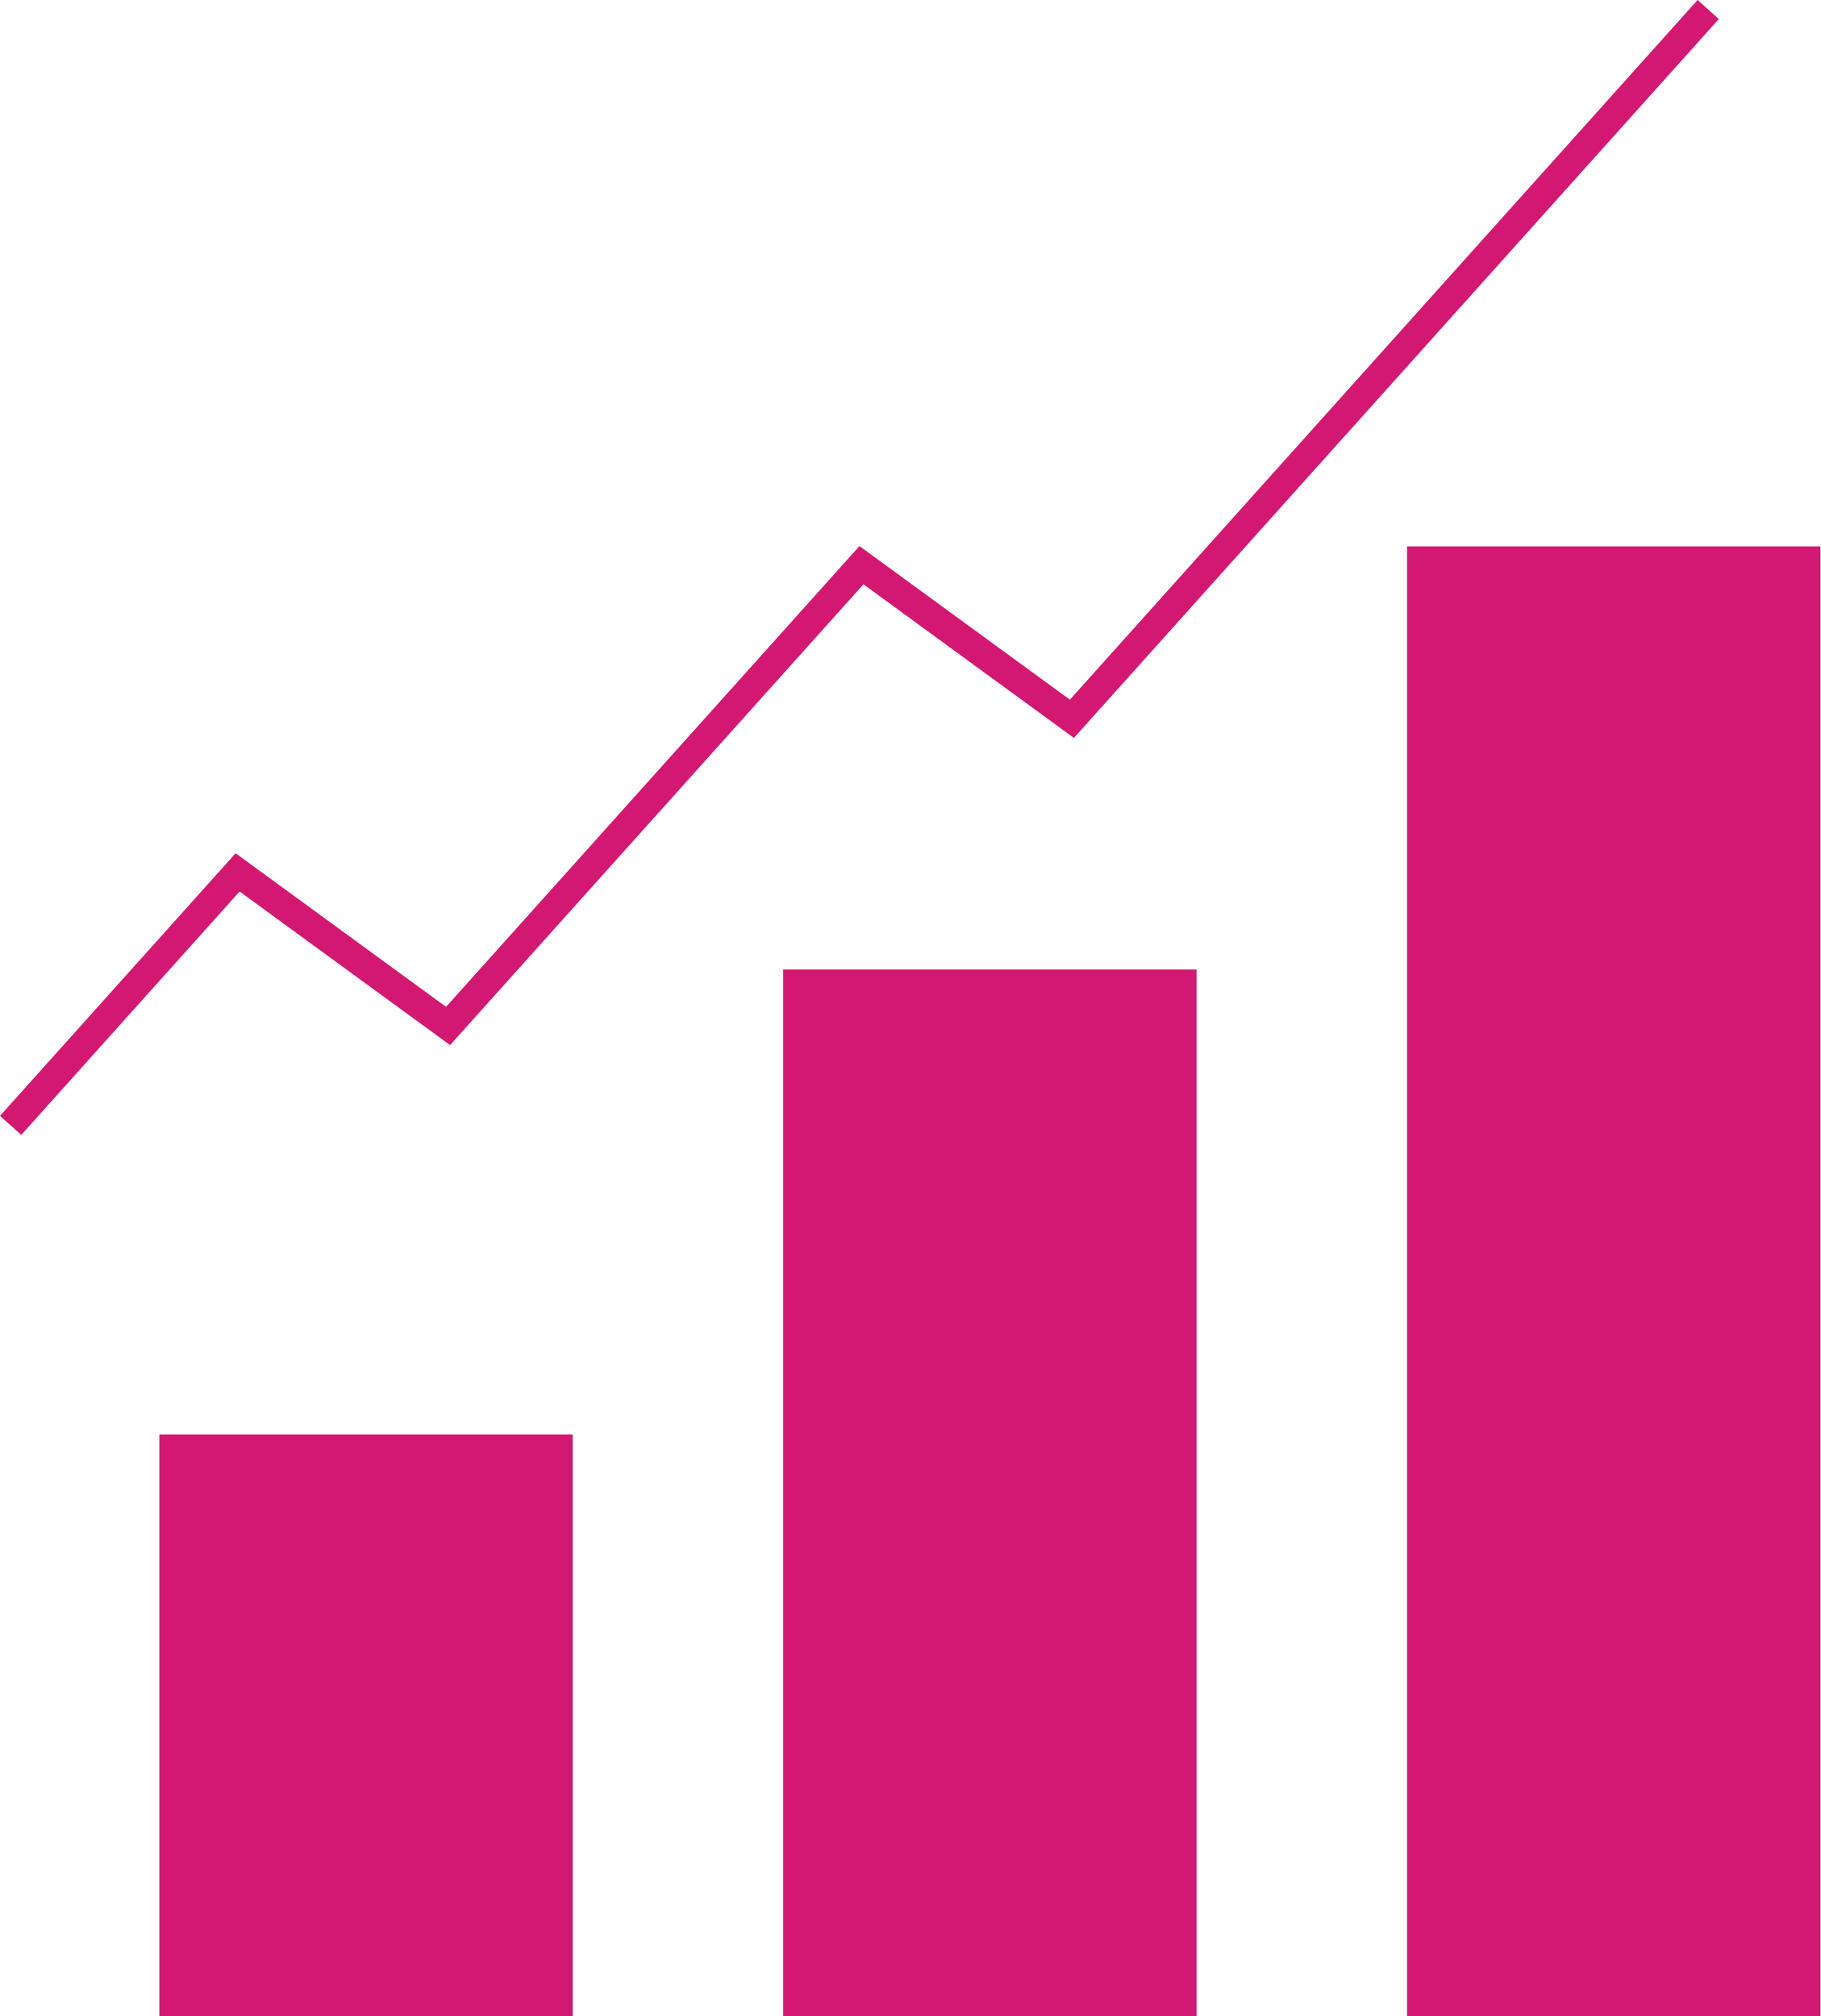
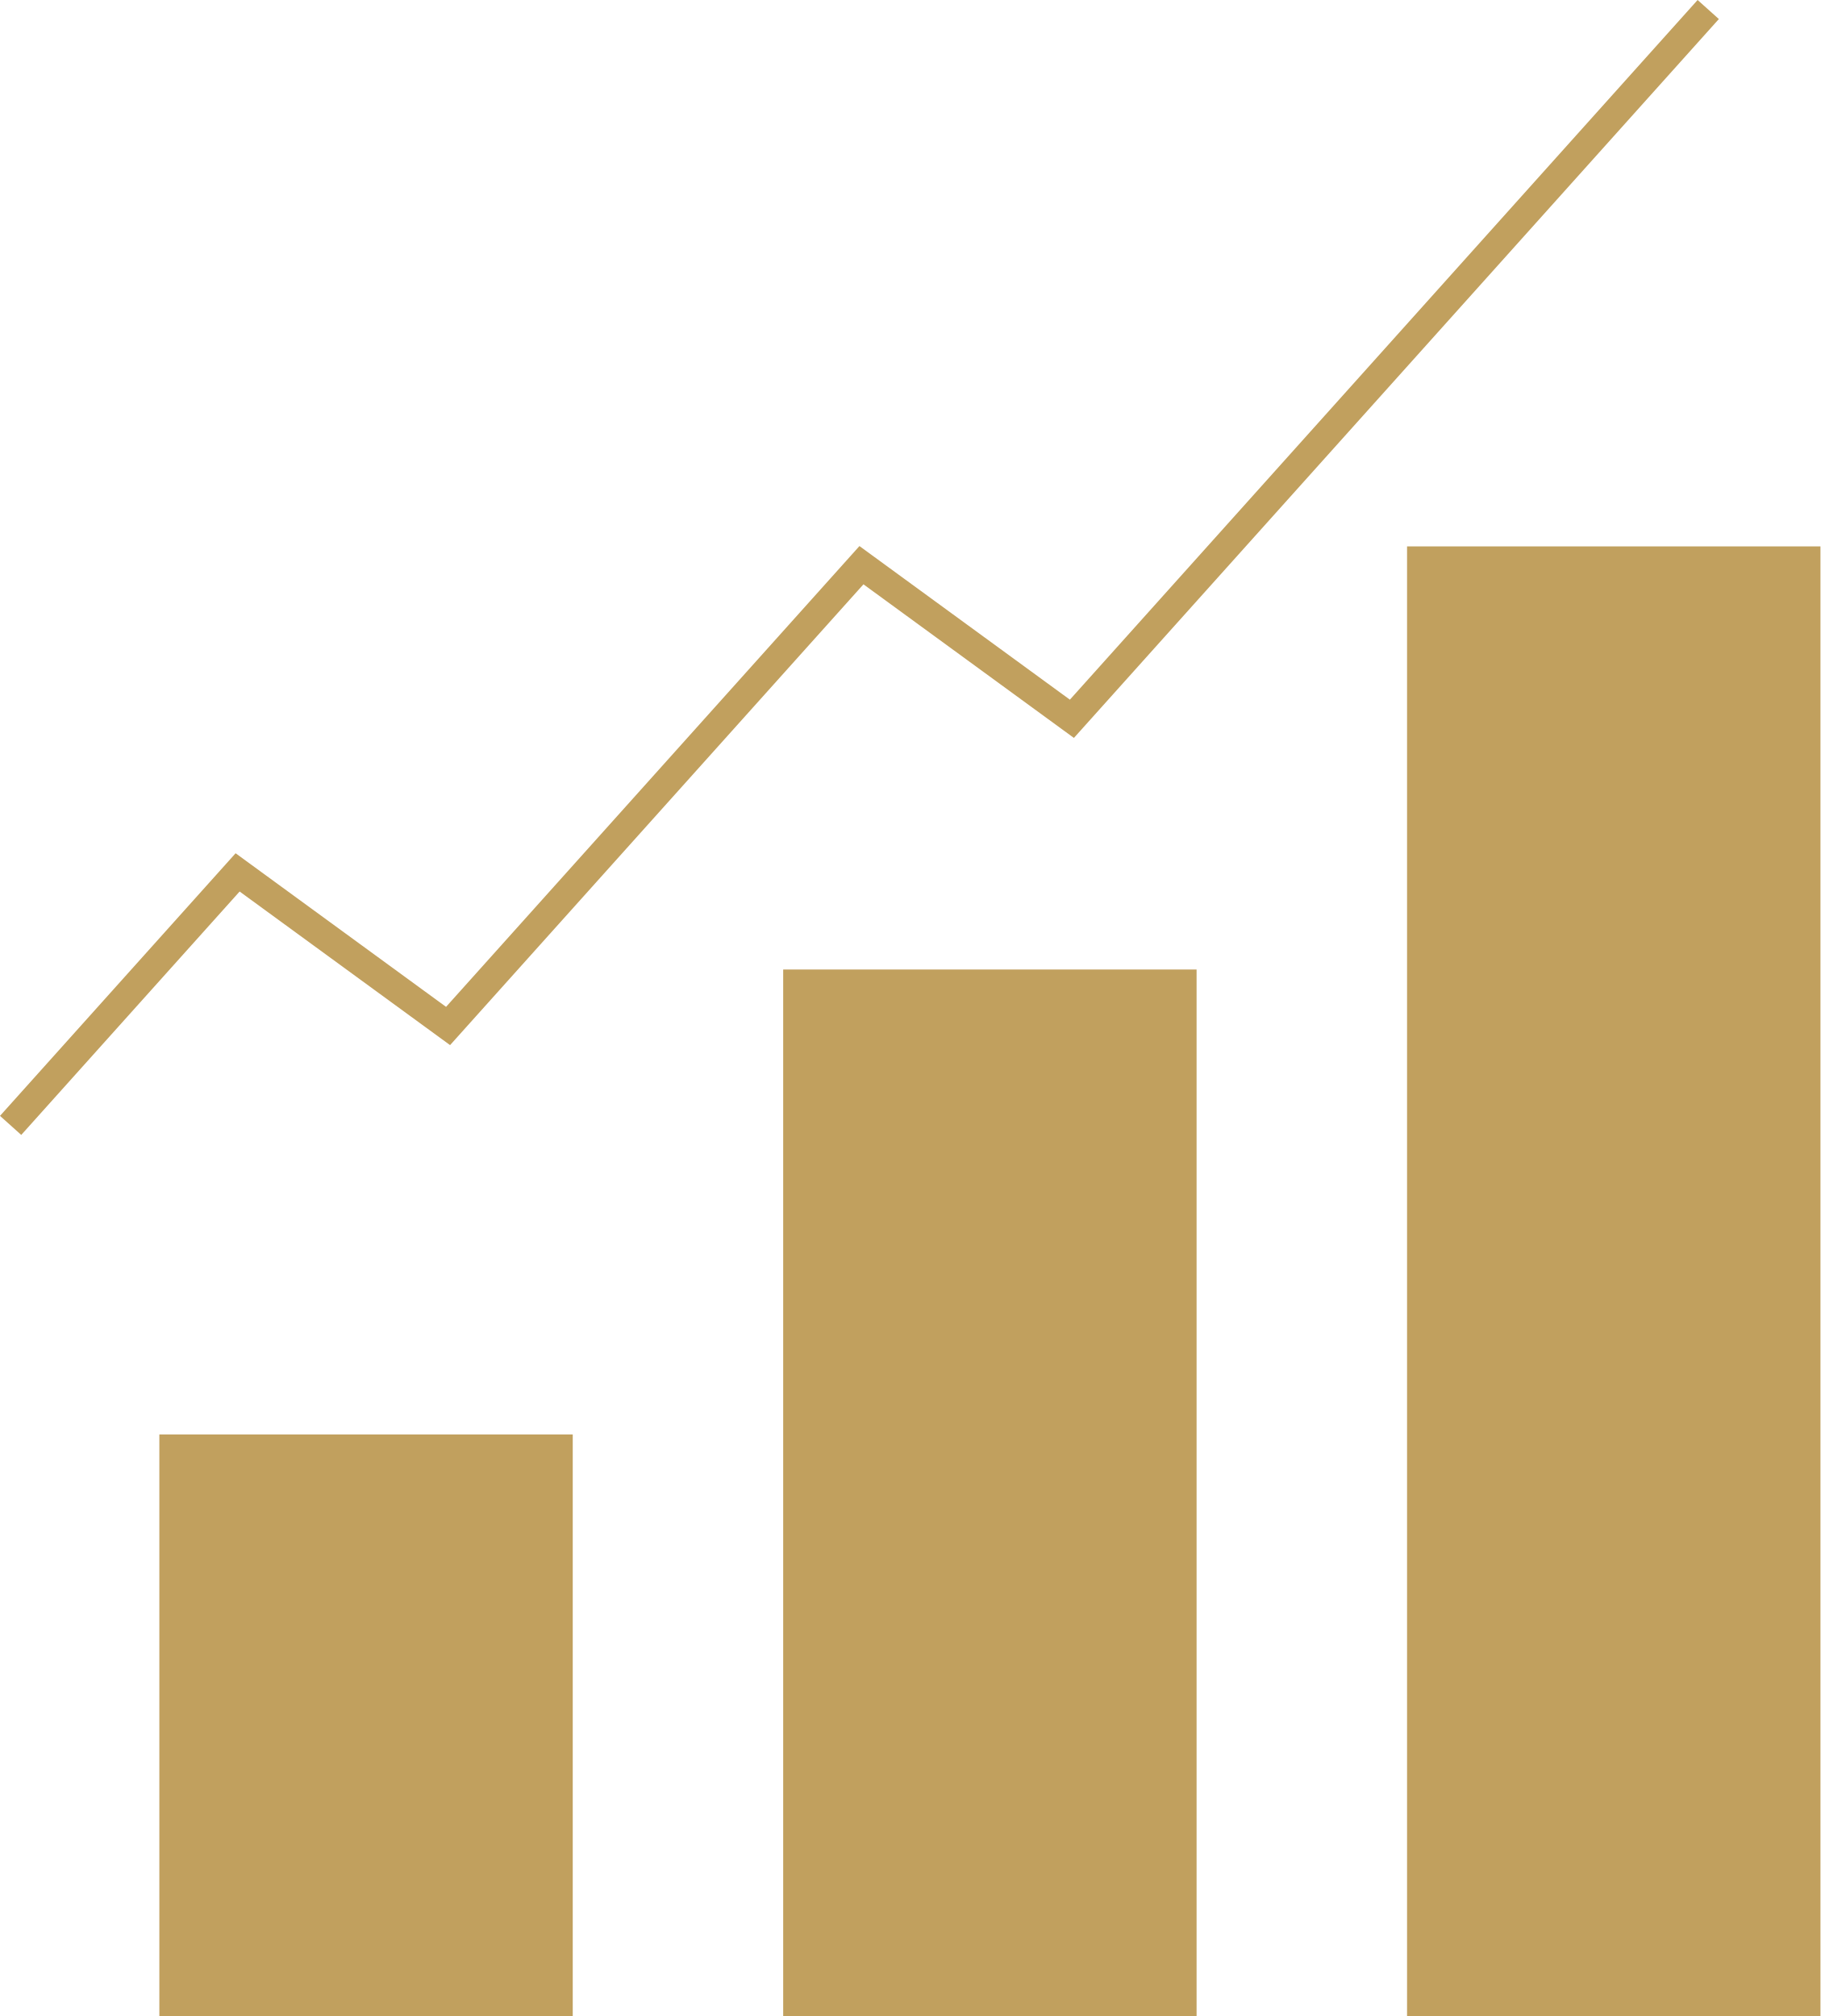
- <svg xmlns="http://www.w3.org/2000/svg" viewBox="0 0 611.76 677.53">
+ <svg xmlns="http://www.w3.org/2000/svg" id="Capa_2" viewBox="0 0 611.76 677.53">
  <defs>
-     <style>.cls-1{fill:#d31872;}.cls-2{fill:none;stroke:#d31872;stroke-miterlimit:10;stroke-width:9.59px;}</style>
+     <style>.cls-1{fill:#c1a05e;}.cls-2{fill:none;stroke:#c1a05e;stroke-miterlimit:10;stroke-width:9.59px;}</style>
  </defs>
-   <g id="Capa_2" data-name="Capa 2">
-     <g id="Capa_2-2" data-name="Capa 2">
-       <rect class="cls-1" x="53.55" y="482.08" width="138.92" height="195.46" />
-       <rect class="cls-1" x="263.19" y="325.83" width="138.92" height="351.71" />
-       <rect class="cls-1" x="472.84" y="183.63" width="138.92" height="493.9" />
-       <polyline class="cls-2" points="3.57 378.22 79.85 293.19 150.57 344.81 289.49 189.95 360.21 241.57 574.04 3.2" />
-     </g>
+   <g id="Capa_2-2">
+     <rect class="cls-1" x="53.55" y="482.08" width="138.92" height="195.46" />
+     <rect class="cls-1" x="263.19" y="325.83" width="138.92" height="351.71" />
+     <rect class="cls-1" x="472.84" y="183.63" width="138.92" height="493.9" />
+     <polyline class="cls-2" points="3.57 378.22 79.85 293.19 150.57 344.81 289.49 189.95 360.21 241.57 574.05 3.2" />
  </g>
</svg>
